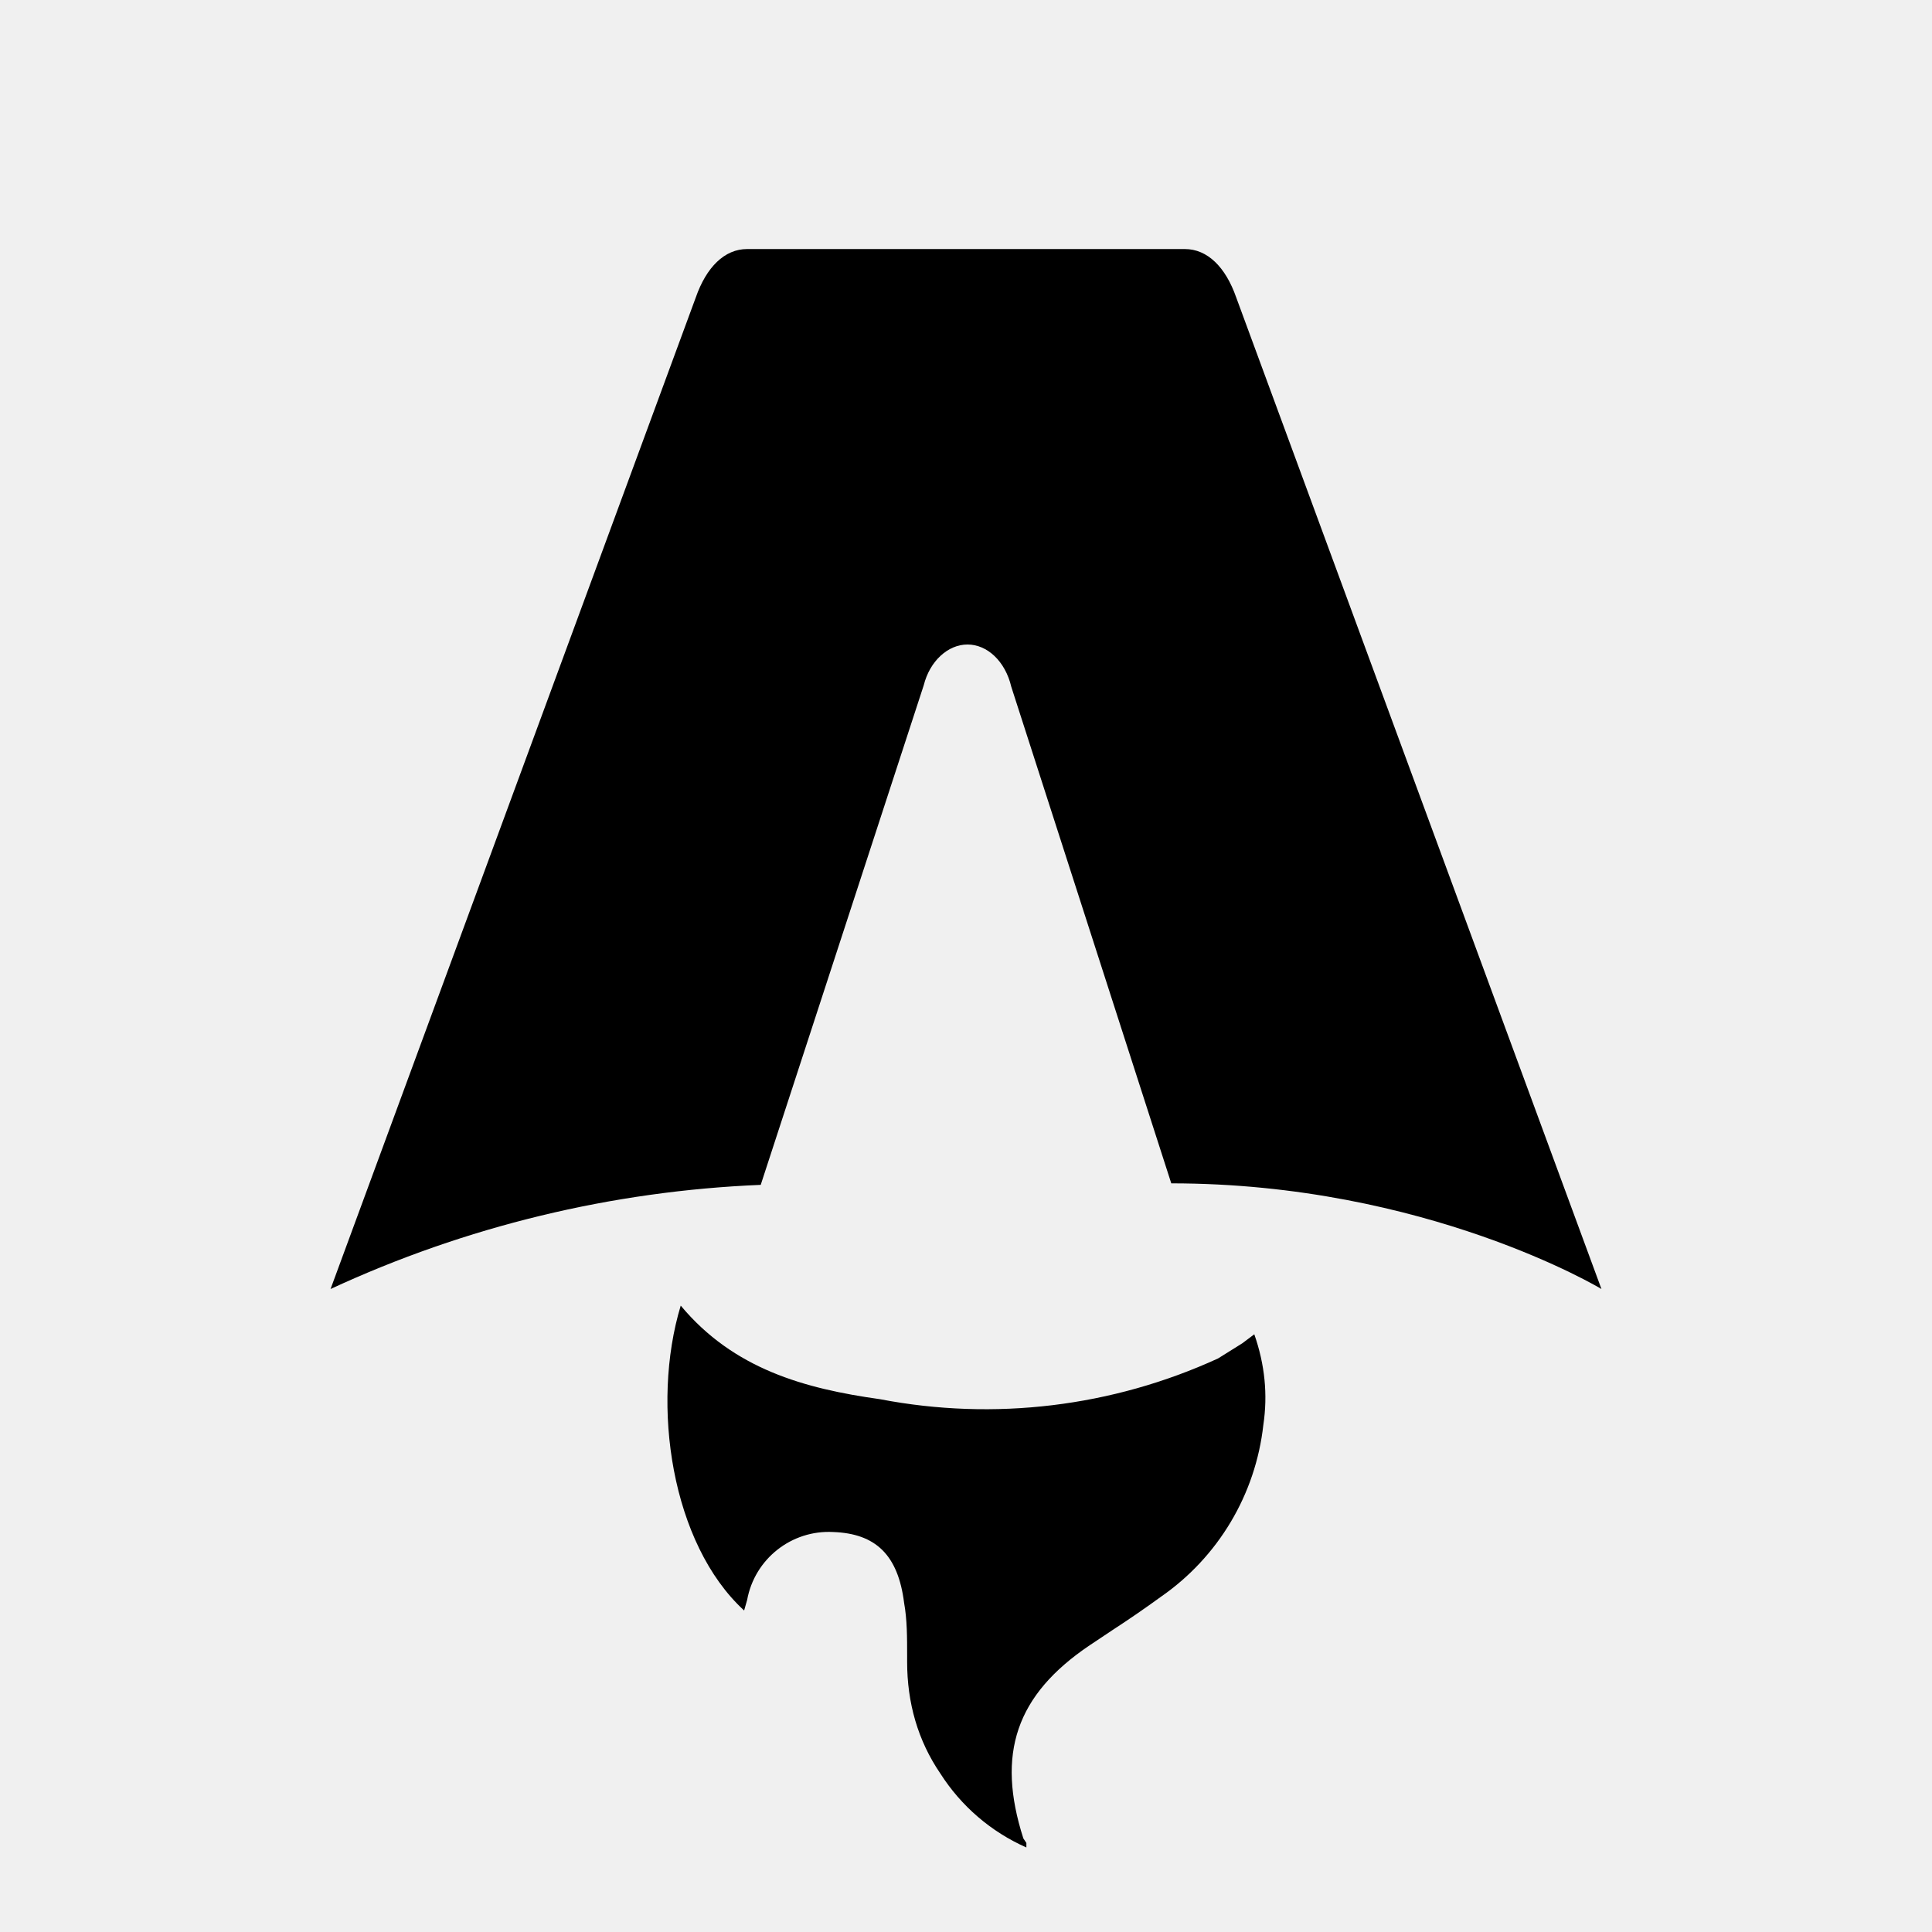
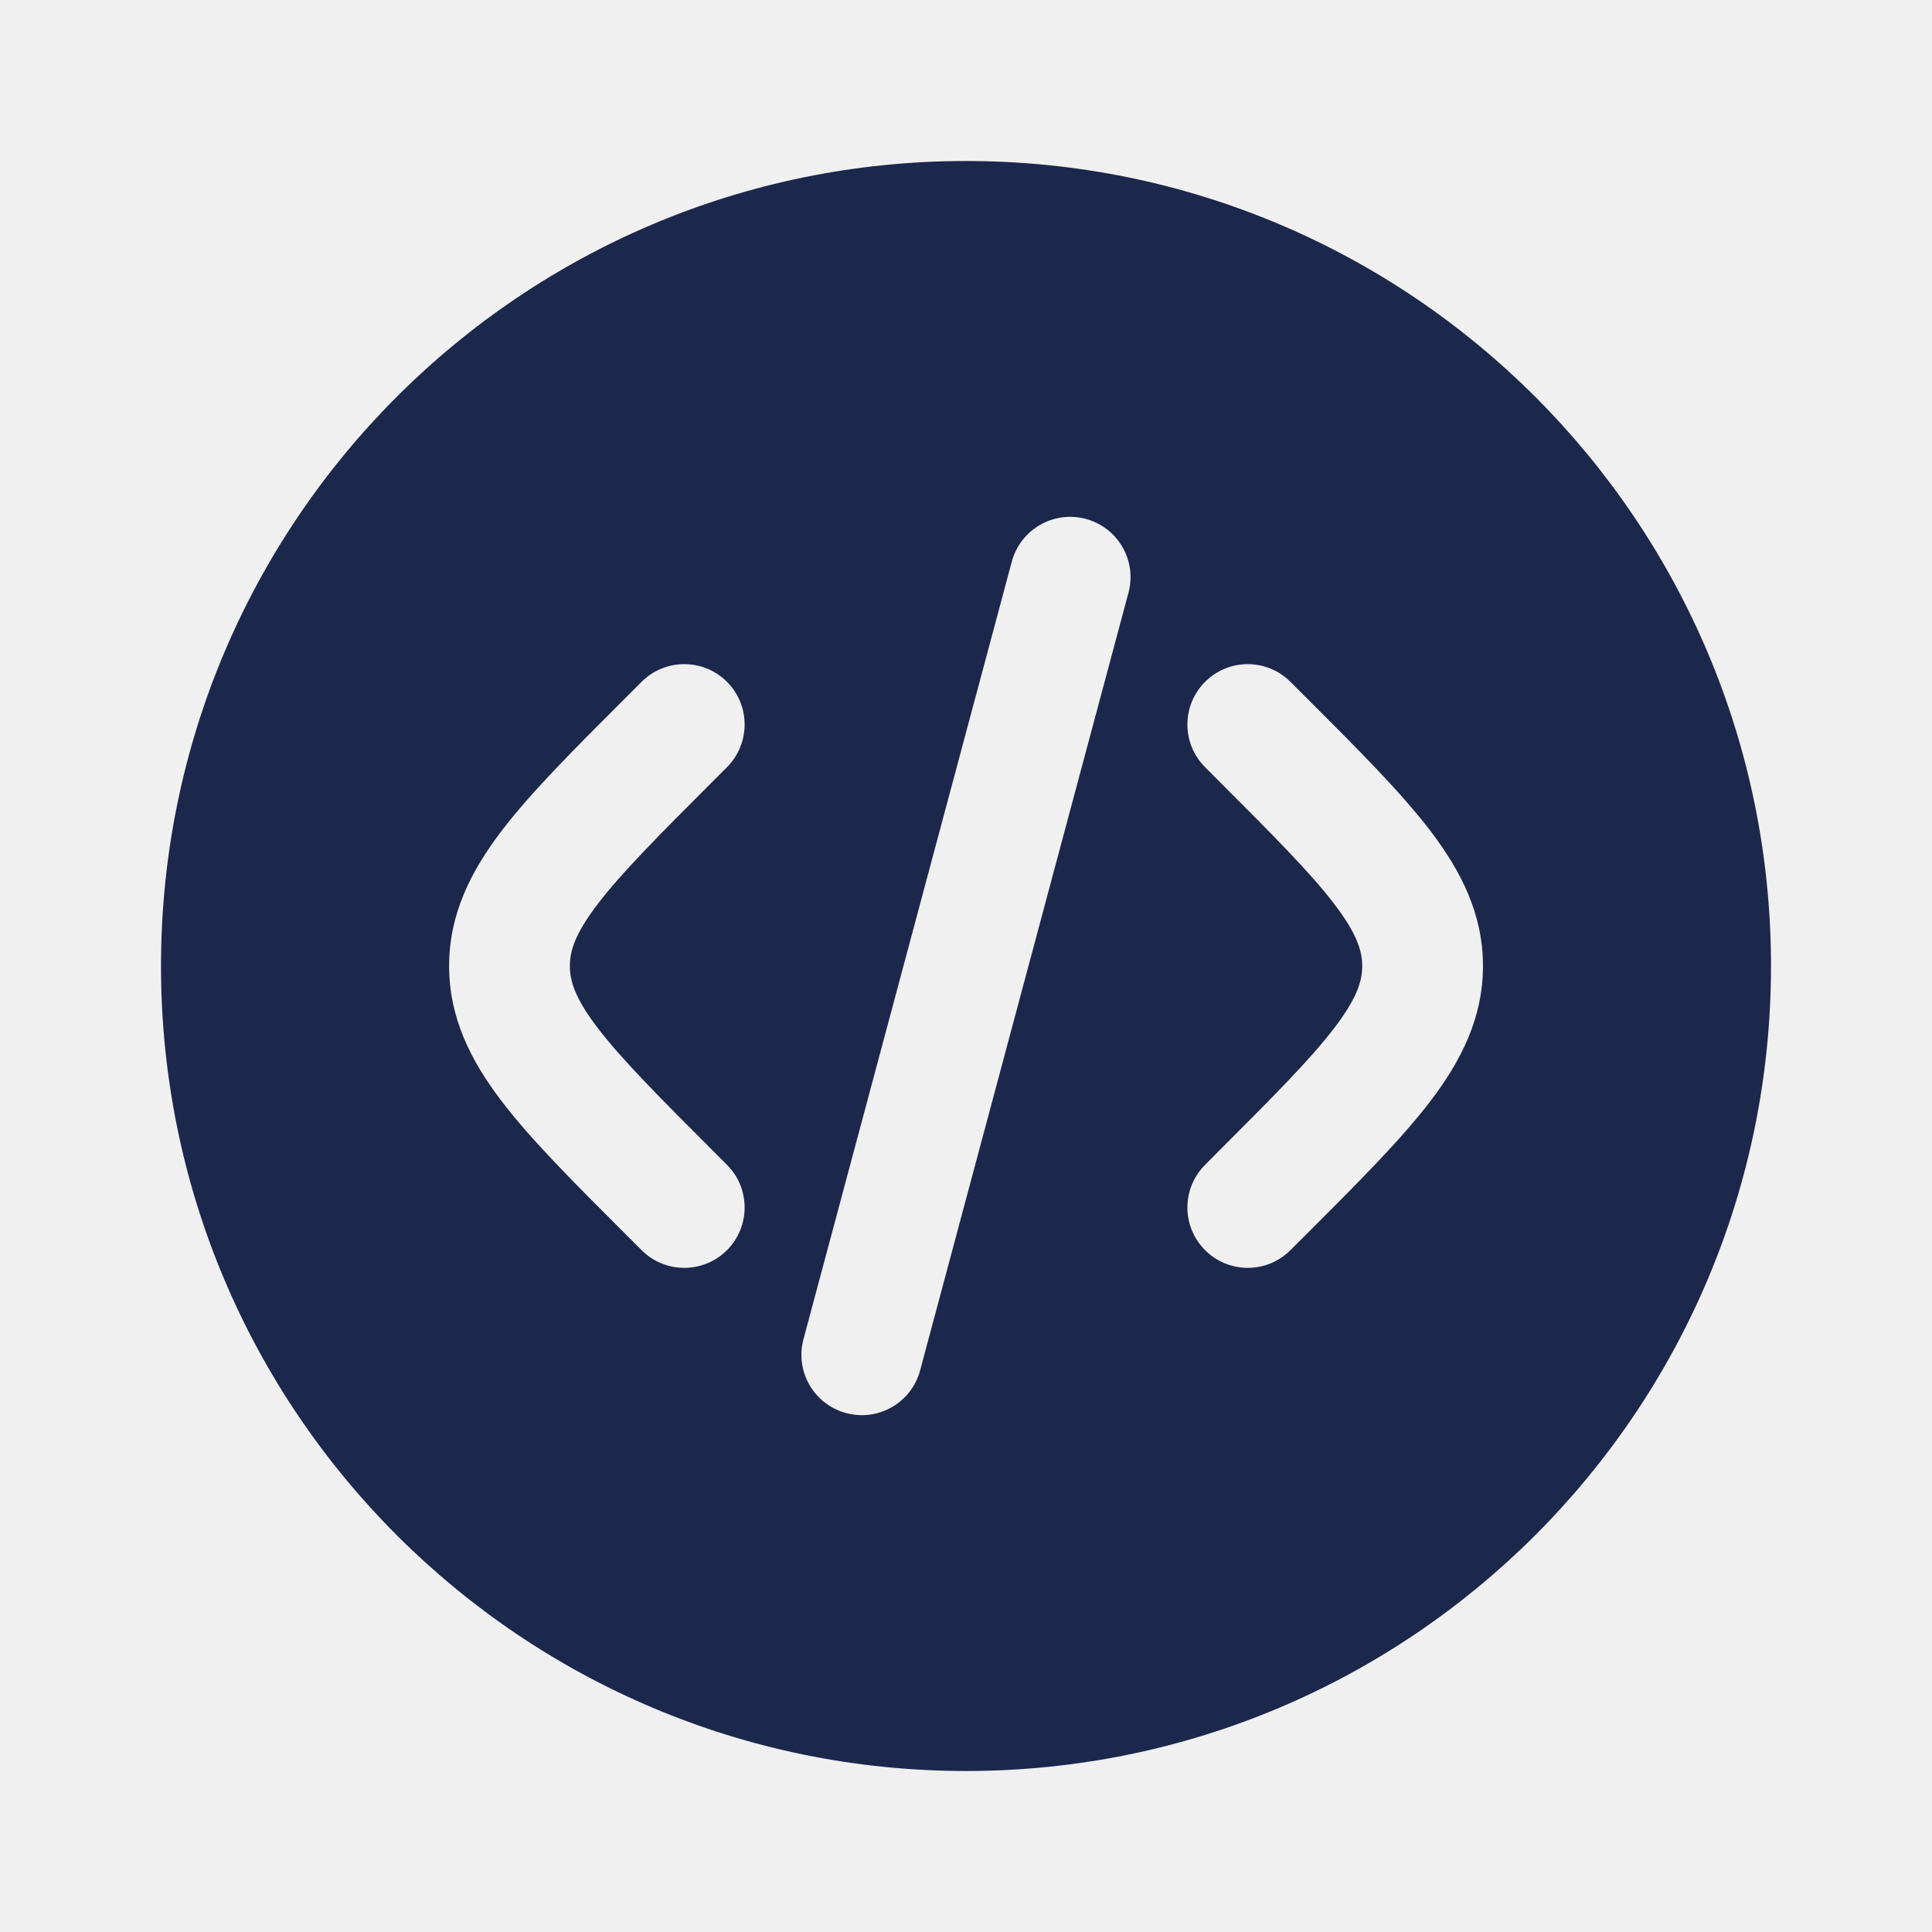
- <svg xmlns="http://www.w3.org/2000/svg" fill="none" viewBox="0 0 128 128">
-   <path d="M50.4 78.5a75.1 75.1 0 0 0-28.5 6.9l24.2-65.7c.7-2 1.9-3.2 3.4-3.2h29c1.5 0 2.7 1.2 3.4 3.2l24.2 65.7s-11.6-7-28.5-7L67 45.5c-.4-1.7-1.6-2.8-2.9-2.8-1.3 0-2.5 1.1-2.9 2.7L50.4 78.5Zm-1.1 28.2Zm-4.2-20.2c-2 6.6-.6 15.8 4.2 20.2a17.5 17.5 0 0 1 .2-.7 5.5 5.5 0 0 1 5.7-4.5c2.8.1 4.3 1.5 4.7 4.7.2 1.1.2 2.3.2 3.5v.4c0 2.7.7 5.2 2.2 7.4a13 13 0 0 0 5.7 4.9v-.3l-.2-.3c-1.8-5.6-.5-9.5 4.4-12.8l1.5-1a73 73 0 0 0 3.2-2.2 16 16 0 0 0 6.8-11.4c.3-2 .1-4-.6-6l-.8.6-1.6 1a37 37 0 0 1-22.4 2.7c-5-.7-9.7-2-13.2-6.2Z" />
-   <style>
-         path { fill: #000; }
-         @media (prefers-color-scheme: dark) {
-             path { fill: #FFF; }
-         }
-     </style>
+ <svg xmlns="http://www.w3.org/2000/svg" width="800px" height="800px" viewBox="0 0 24 24" fill="none">
+   <path fill-rule="evenodd" clip-rule="evenodd" d="M22 12C22 17.523 17.523 22 12 22C6.477 22 2 17.523 2 12C2 6.477 6.477 2 12 2C17.523 2 22 6.477 22 12ZM13.488 6.446C13.888 6.553 14.126 6.964 14.018 7.364L11.43 17.024C11.323 17.424 10.912 17.661 10.512 17.554C10.111 17.447 9.874 17.036 9.981 16.636L12.569 6.976C12.677 6.576 13.088 6.339 13.488 6.446ZM14.97 8.47C15.263 8.177 15.737 8.177 16.03 8.47L16.239 8.678C16.874 9.313 17.404 9.843 17.768 10.32C18.152 10.824 18.422 11.356 18.422 12C18.422 12.644 18.152 13.176 17.768 13.68C17.404 14.157 16.874 14.687 16.239 15.322L16.03 15.53C15.737 15.823 15.263 15.823 14.97 15.53C14.677 15.237 14.677 14.763 14.97 14.47L15.141 14.298C15.823 13.616 16.28 13.157 16.575 12.77C16.858 12.4 16.922 12.184 16.922 12C16.922 11.816 16.858 11.6 16.575 11.23C16.28 10.843 15.823 10.384 15.141 9.702L14.97 9.53C14.677 9.237 14.677 8.763 14.97 8.47ZM7.97 8.47C8.263 8.177 8.738 8.177 9.031 8.47C9.323 8.763 9.323 9.237 9.031 9.53L8.859 9.702C8.177 10.384 7.721 10.843 7.425 11.23C7.142 11.6 7.079 11.816 7.079 12C7.079 12.184 7.142 12.4 7.425 12.77C7.721 13.157 8.177 13.616 8.859 14.298L9.031 14.47C9.323 14.763 9.323 15.237 9.031 15.53C8.738 15.823 8.263 15.823 7.97 15.53L7.762 15.322C7.126 14.687 6.596 14.157 6.232 13.68C5.848 13.176 5.579 12.644 5.579 12C5.579 11.356 5.848 10.824 6.232 10.32C6.596 9.843 7.126 9.313 7.762 8.678L7.97 8.47Z" fill="#1C274C" />
</svg>
